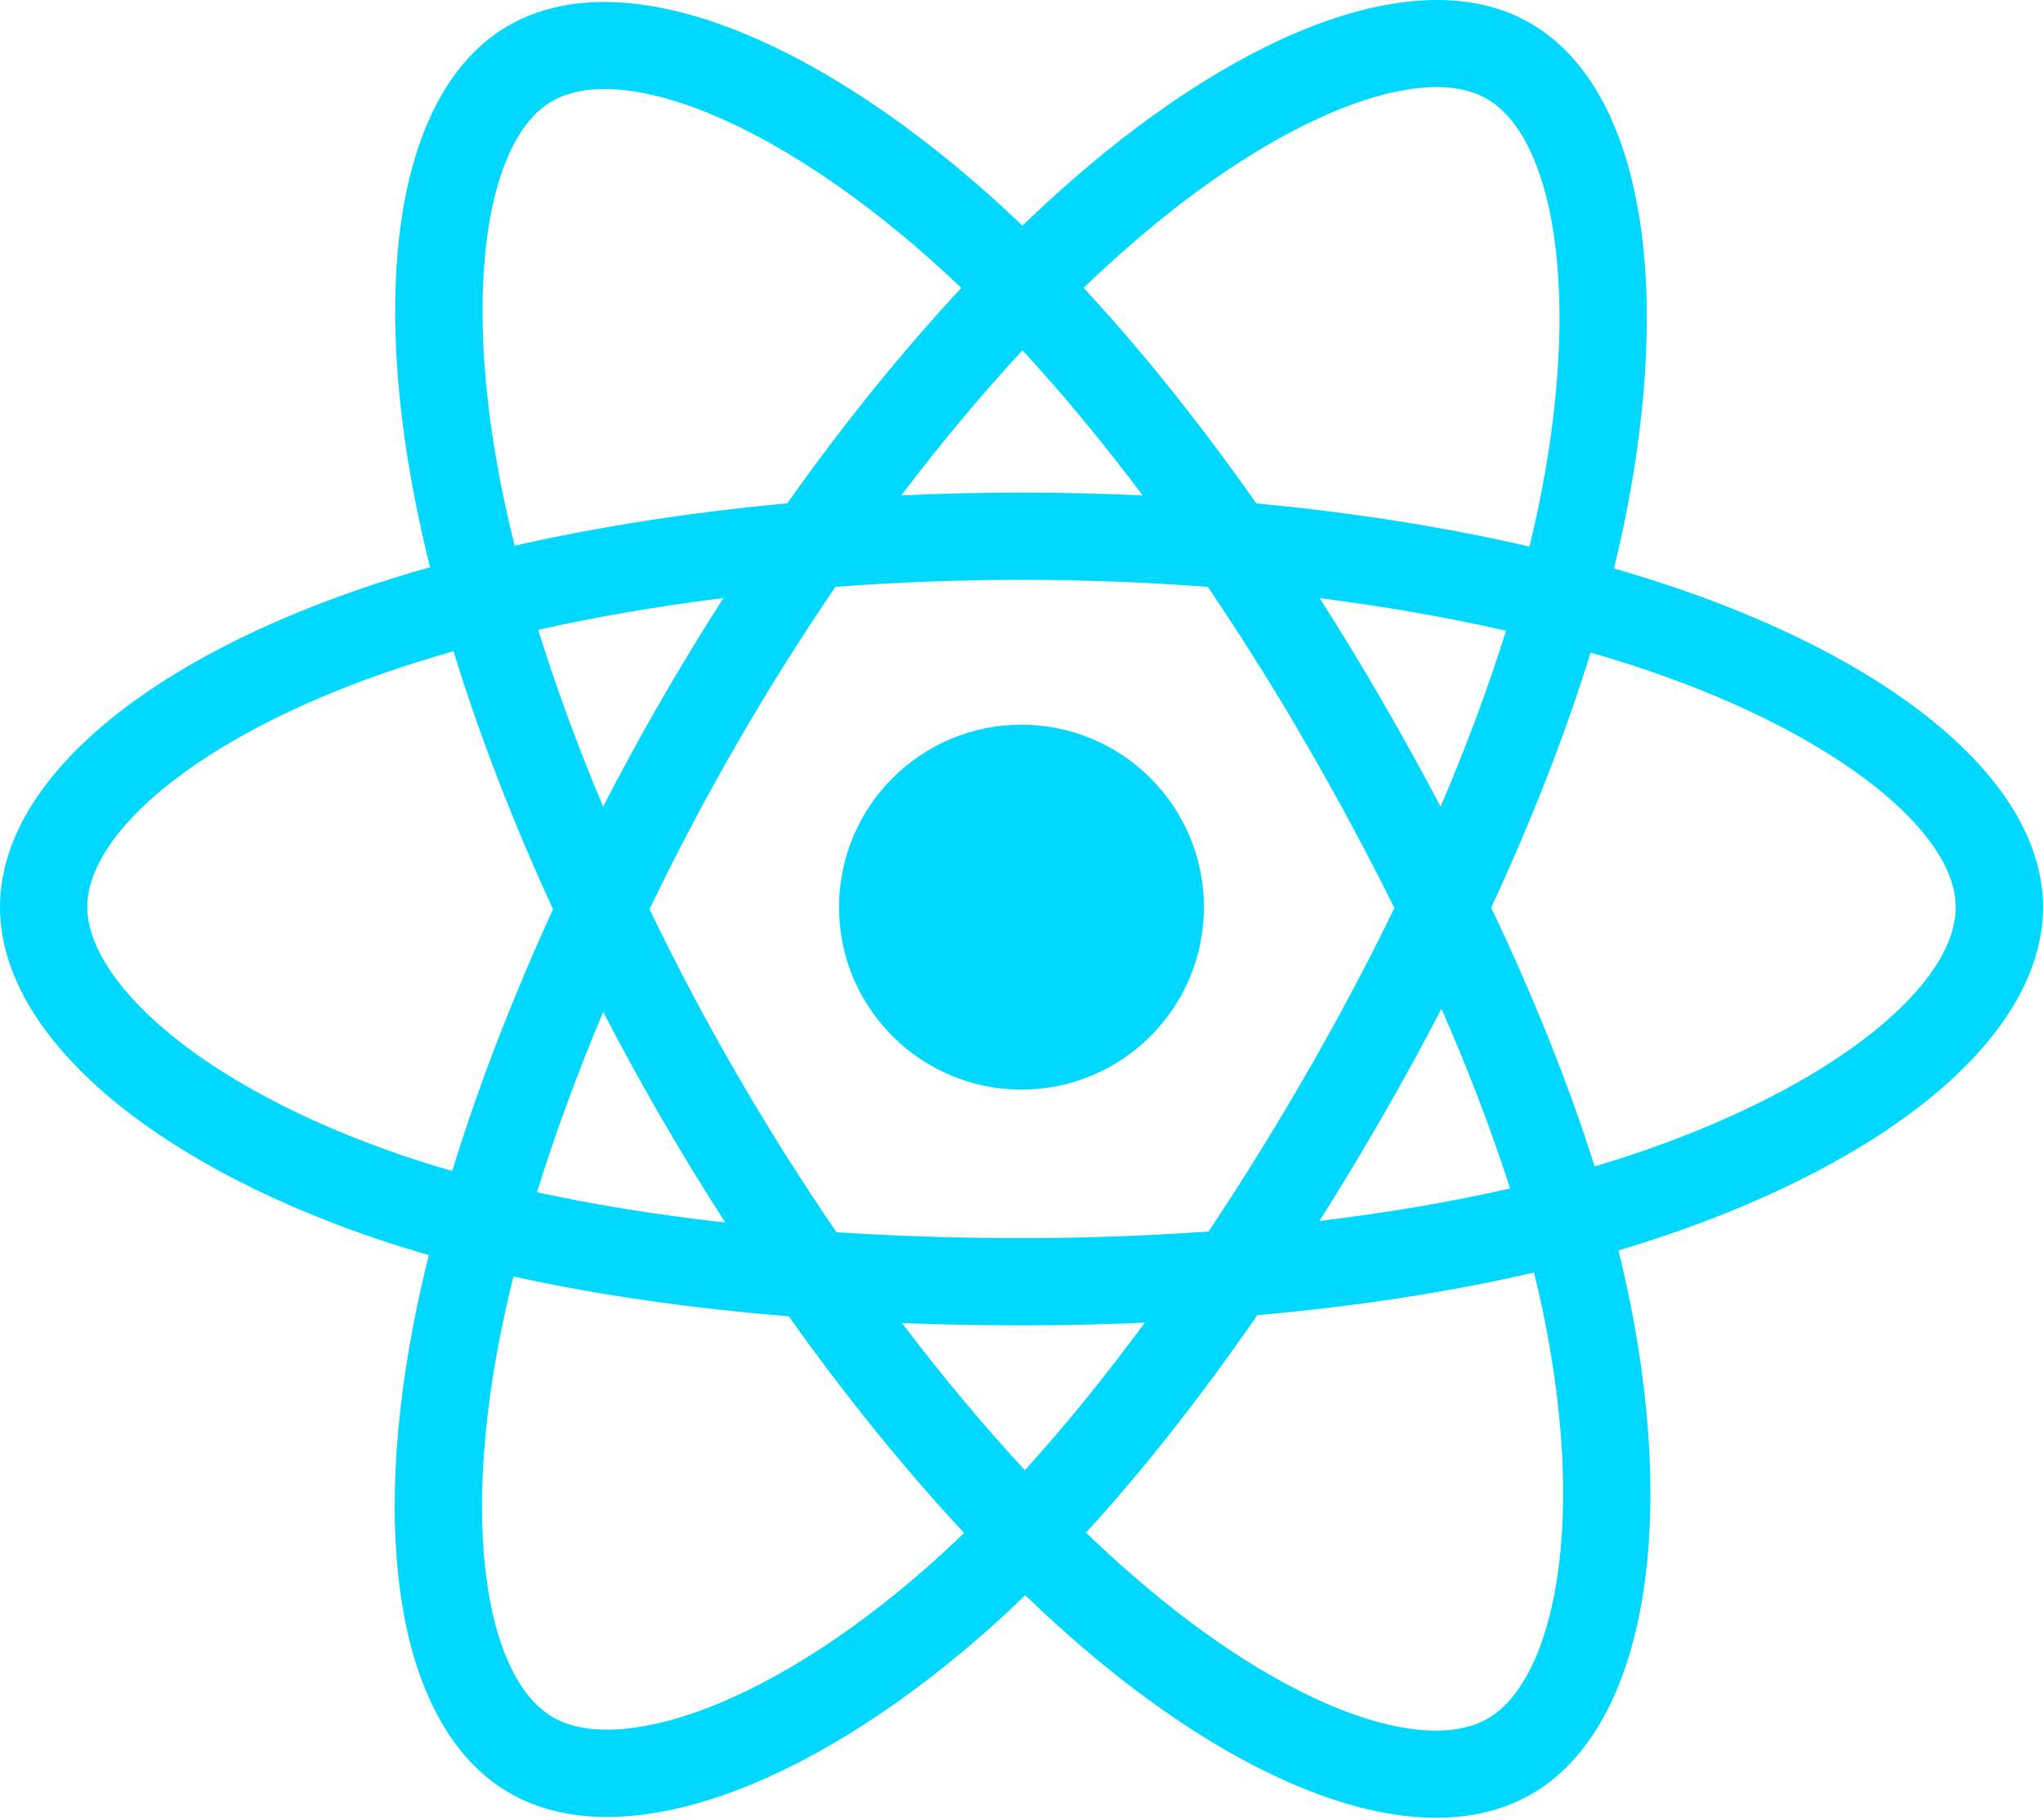
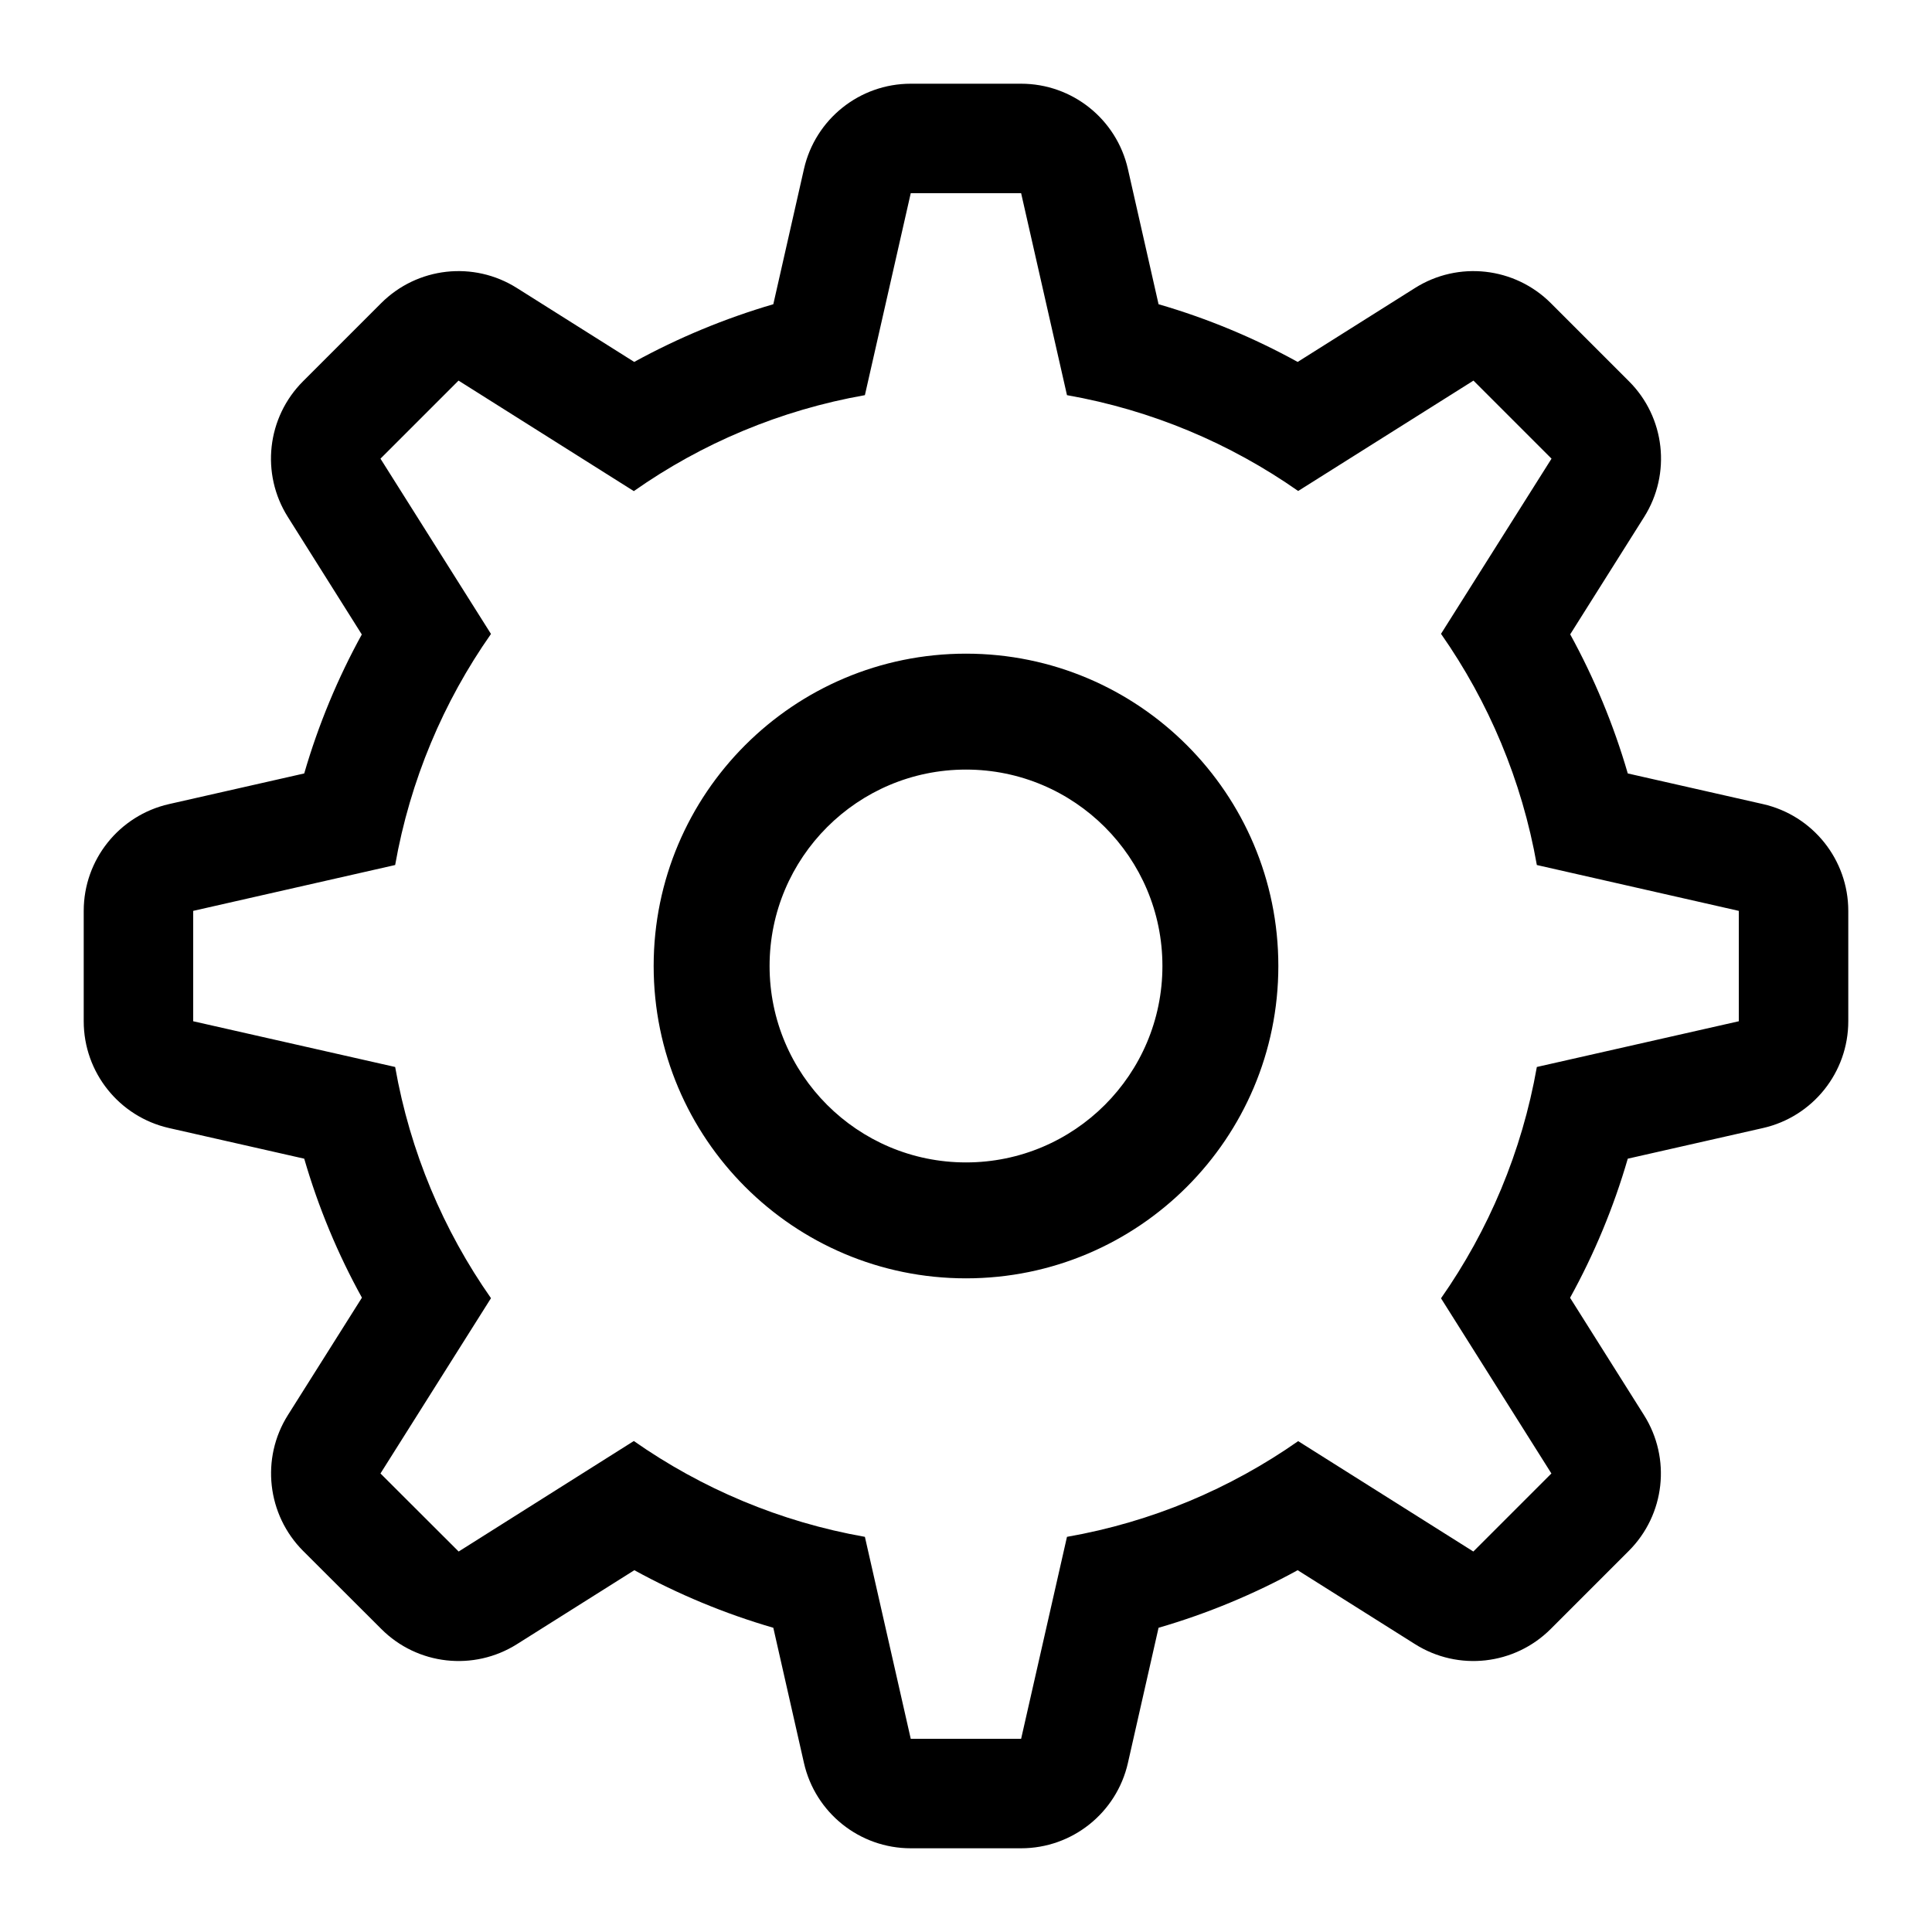
- <svg xmlns="http://www.w3.org/2000/svg" aria-hidden="true" role="img" class="iconify iconify--logos" width="35.93" height="32" preserveAspectRatio="xMidYMid meet" viewBox="0 0 256 228">
-   <path fill="#00D8FF" d="M210.483 73.824a171.49 171.49 0 0 0-8.24-2.597c.465-1.9.893-3.777 1.273-5.621c6.238-30.281 2.16-54.676-11.769-62.708c-13.355-7.7-35.196.329-57.254 19.526a171.23 171.23 0 0 0-6.375 5.848a155.866 155.866 0 0 0-4.241-3.917C100.759 3.829 77.587-4.822 63.673 3.233C50.33 10.957 46.379 33.89 51.995 62.588a170.974 170.974 0 0 0 1.892 8.48c-3.28.932-6.445 1.924-9.474 2.98C17.309 83.498 0 98.307 0 113.668c0 15.865 18.582 31.778 46.812 41.427a145.52 145.52 0 0 0 6.921 2.165a167.467 167.467 0 0 0-2.01 9.138c-5.354 28.2-1.173 50.591 12.134 58.266c13.744 7.926 36.812-.22 59.273-19.855a145.567 145.567 0 0 0 5.342-4.923a168.064 168.064 0 0 0 6.92 6.314c21.758 18.722 43.246 26.282 56.54 18.586c13.731-7.949 18.194-32.003 12.4-61.268a145.016 145.016 0 0 0-1.535-6.842c1.62-.48 3.21-.974 4.76-1.488c29.348-9.723 48.443-25.443 48.443-41.52c0-15.417-17.868-30.326-45.517-39.844Zm-6.365 70.984c-1.4.463-2.836.91-4.3 1.345c-3.24-10.257-7.612-21.163-12.963-32.432c5.106-11 9.31-21.767 12.459-31.957c2.619.758 5.16 1.557 7.61 2.4c23.69 8.156 38.14 20.213 38.14 29.504c0 9.896-15.606 22.743-40.946 31.14Zm-10.514 20.834c2.562 12.94 2.927 24.64 1.23 33.787c-1.524 8.219-4.59 13.698-8.382 15.893c-8.067 4.67-25.32-1.4-43.927-17.412a156.726 156.726 0 0 1-6.437-5.87c7.214-7.889 14.423-17.06 21.459-27.246c12.376-1.098 24.068-2.894 34.671-5.345a134.17 134.17 0 0 1 1.386 6.193ZM87.276 214.515c-7.882 2.783-14.16 2.863-17.955.675c-8.075-4.657-11.432-22.636-6.853-46.752a156.923 156.923 0 0 1 1.869-8.499c10.486 2.32 22.093 3.988 34.498 4.994c7.084 9.967 14.501 19.128 21.976 27.15a134.668 134.668 0 0 1-4.877 4.492c-9.933 8.682-19.886 14.842-28.658 17.94ZM50.35 144.747c-12.483-4.267-22.792-9.812-29.858-15.863c-6.35-5.437-9.555-10.836-9.555-15.216c0-9.322 13.897-21.212 37.076-29.293c2.813-.98 5.757-1.905 8.812-2.773c3.204 10.42 7.406 21.315 12.477 32.332c-5.137 11.18-9.399 22.249-12.634 32.792a134.718 134.718 0 0 1-6.318-1.979Zm12.378-84.26c-4.811-24.587-1.616-43.134 6.425-47.789c8.564-4.958 27.502 2.111 47.463 19.835a144.318 144.318 0 0 1 3.841 3.545c-7.438 7.987-14.787 17.08-21.808 26.988c-12.04 1.116-23.565 2.908-34.161 5.309a160.342 160.342 0 0 1-1.76-7.887Zm110.427 27.268a347.8 347.8 0 0 0-7.785-12.803c8.168 1.033 15.994 2.404 23.343 4.08c-2.206 7.072-4.956 14.465-8.193 22.045a381.151 381.151 0 0 0-7.365-13.322Zm-45.032-43.861c5.044 5.465 10.096 11.566 15.065 18.186a322.04 322.04 0 0 0-30.257-.006c4.974-6.559 10.069-12.652 15.192-18.18ZM82.802 87.83a323.167 323.167 0 0 0-7.227 13.238c-3.184-7.553-5.909-14.98-8.134-22.152c7.304-1.634 15.093-2.97 23.209-3.984a321.524 321.524 0 0 0-7.848 12.897Zm8.081 65.352c-8.385-.936-16.291-2.203-23.593-3.793c2.26-7.3 5.045-14.885 8.298-22.6a321.187 321.187 0 0 0 7.257 13.246c2.594 4.48 5.28 8.868 8.038 13.147Zm37.542 31.03c-5.184-5.592-10.354-11.779-15.403-18.433c4.902.192 9.899.29 14.978.29c5.218 0 10.376-.117 15.453-.343c-4.985 6.774-10.018 12.97-15.028 18.486Zm52.198-57.817c3.422 7.8 6.306 15.345 8.596 22.52c-7.422 1.694-15.436 3.058-23.88 4.071a382.417 382.417 0 0 0 7.859-13.026a347.403 347.403 0 0 0 7.425-13.565Zm-16.898 8.101a358.557 358.557 0 0 1-12.281 19.815a329.4 329.4 0 0 1-23.444.823c-7.967 0-15.716-.248-23.178-.732a310.202 310.202 0 0 1-12.513-19.846h.001a307.41 307.41 0 0 1-10.923-20.627a310.278 310.278 0 0 1 10.89-20.637l-.001.001a307.318 307.318 0 0 1 12.413-19.761c7.613-.576 15.42-.876 23.31-.876H128c7.926 0 15.743.303 23.354.883a329.357 329.357 0 0 1 12.335 19.695a358.489 358.489 0 0 1 11.036 20.54a329.472 329.472 0 0 1-11 20.722Zm22.56-122.124c8.572 4.944 11.906 24.881 6.52 51.026c-.344 1.668-.73 3.367-1.15 5.09c-10.622-2.452-22.155-4.275-34.23-5.408c-7.034-10.017-14.323-19.124-21.64-27.008a160.789 160.789 0 0 1 5.888-5.4c18.9-16.447 36.564-22.941 44.612-18.3ZM128 90.808c12.625 0 22.86 10.235 22.86 22.86s-10.235 22.86-22.86 22.86s-22.86-10.235-22.86-22.86s10.235-22.86 22.86-22.86Z" />
+ <svg xmlns="http://www.w3.org/2000/svg" width="15" height="15" viewBox="0 0 15 15" fill="none">
+   <path d="M7.071 0.65C6.674 0.65 6.33 0.925 6.242 1.312L6.004 2.362C5.625 2.473 5.263 2.624 4.924 2.81L4.013 2.236C3.677 2.024 3.24 2.073 2.959 2.354L2.353 2.96C2.072 3.241 2.023 3.678 2.235 4.014L2.809 4.926C2.623 5.264 2.472 5.626 2.362 6.005L1.312 6.243C0.925 6.331 0.65 6.675 0.65 7.072V7.929C0.65 8.326 0.925 8.67 1.312 8.758L2.362 8.996C2.472 9.375 2.623 9.737 2.81 10.075L2.235 10.987C2.024 11.322 2.073 11.76 2.353 12.041L2.96 12.647C3.24 12.928 3.678 12.977 4.014 12.765L4.925 12.191C5.264 12.377 5.625 12.528 6.004 12.638L6.242 13.688C6.33 14.075 6.674 14.35 7.071 14.35H7.928C8.325 14.35 8.669 14.075 8.757 13.688L8.995 12.638C9.374 12.528 9.736 12.377 10.075 12.191L10.986 12.765C11.322 12.977 11.759 12.928 12.04 12.647L12.646 12.041C12.927 11.76 12.976 11.323 12.764 10.987L12.19 10.076C12.377 9.737 12.528 9.375 12.638 8.996L13.688 8.758C14.075 8.67 14.35 8.326 14.35 7.929V7.072C14.35 6.675 14.075 6.331 13.688 6.243L12.638 6.005C12.528 5.626 12.377 5.264 12.191 4.925L12.765 4.014C12.977 3.678 12.928 3.24 12.647 2.96L12.041 2.354C11.76 2.073 11.322 2.024 10.986 2.236L10.075 2.81C9.736 2.623 9.374 2.472 8.995 2.362L8.757 1.312C8.669 0.925 8.325 0.65 7.928 0.65H7.071ZM4.921 3.813C5.447 3.443 6.057 3.184 6.715 3.068L7.071 1.5H7.928L8.284 3.068C8.943 3.184 9.552 3.443 10.079 3.812L11.44 2.955L12.046 3.561L11.188 4.921C11.557 5.448 11.816 6.058 11.932 6.716L13.5 7.072V7.929L11.932 8.284C11.816 8.943 11.557 9.553 11.188 10.08L12.045 11.44L11.439 12.046L10.079 11.189C9.552 11.558 8.942 11.817 8.284 11.932L7.928 13.5H7.071L6.715 11.932C6.057 11.816 5.448 11.557 4.921 11.188L3.561 12.046L2.954 11.44L3.812 10.079C3.443 9.553 3.184 8.943 3.068 8.284L1.5 7.929V7.072L3.068 6.716C3.184 6.058 3.443 5.448 3.812 4.922L2.954 3.561L3.56 2.955L4.921 3.813ZM9.025 7.5C9.025 8.342 8.342 9.025 7.5 9.025C6.658 9.025 5.975 8.342 5.975 7.5C5.975 6.658 6.658 5.975 7.5 5.975C8.342 5.975 9.025 6.658 9.025 7.5ZM9.925 7.5C9.925 8.839 8.839 9.925 7.5 9.925C6.161 9.925 5.075 8.839 5.075 7.5C5.075 6.161 6.161 5.075 7.5 5.075C8.839 5.075 9.925 6.161 9.925 7.5Z" fill="currentColor" fill-rule="evenodd" clip-rule="evenodd" />
</svg>
